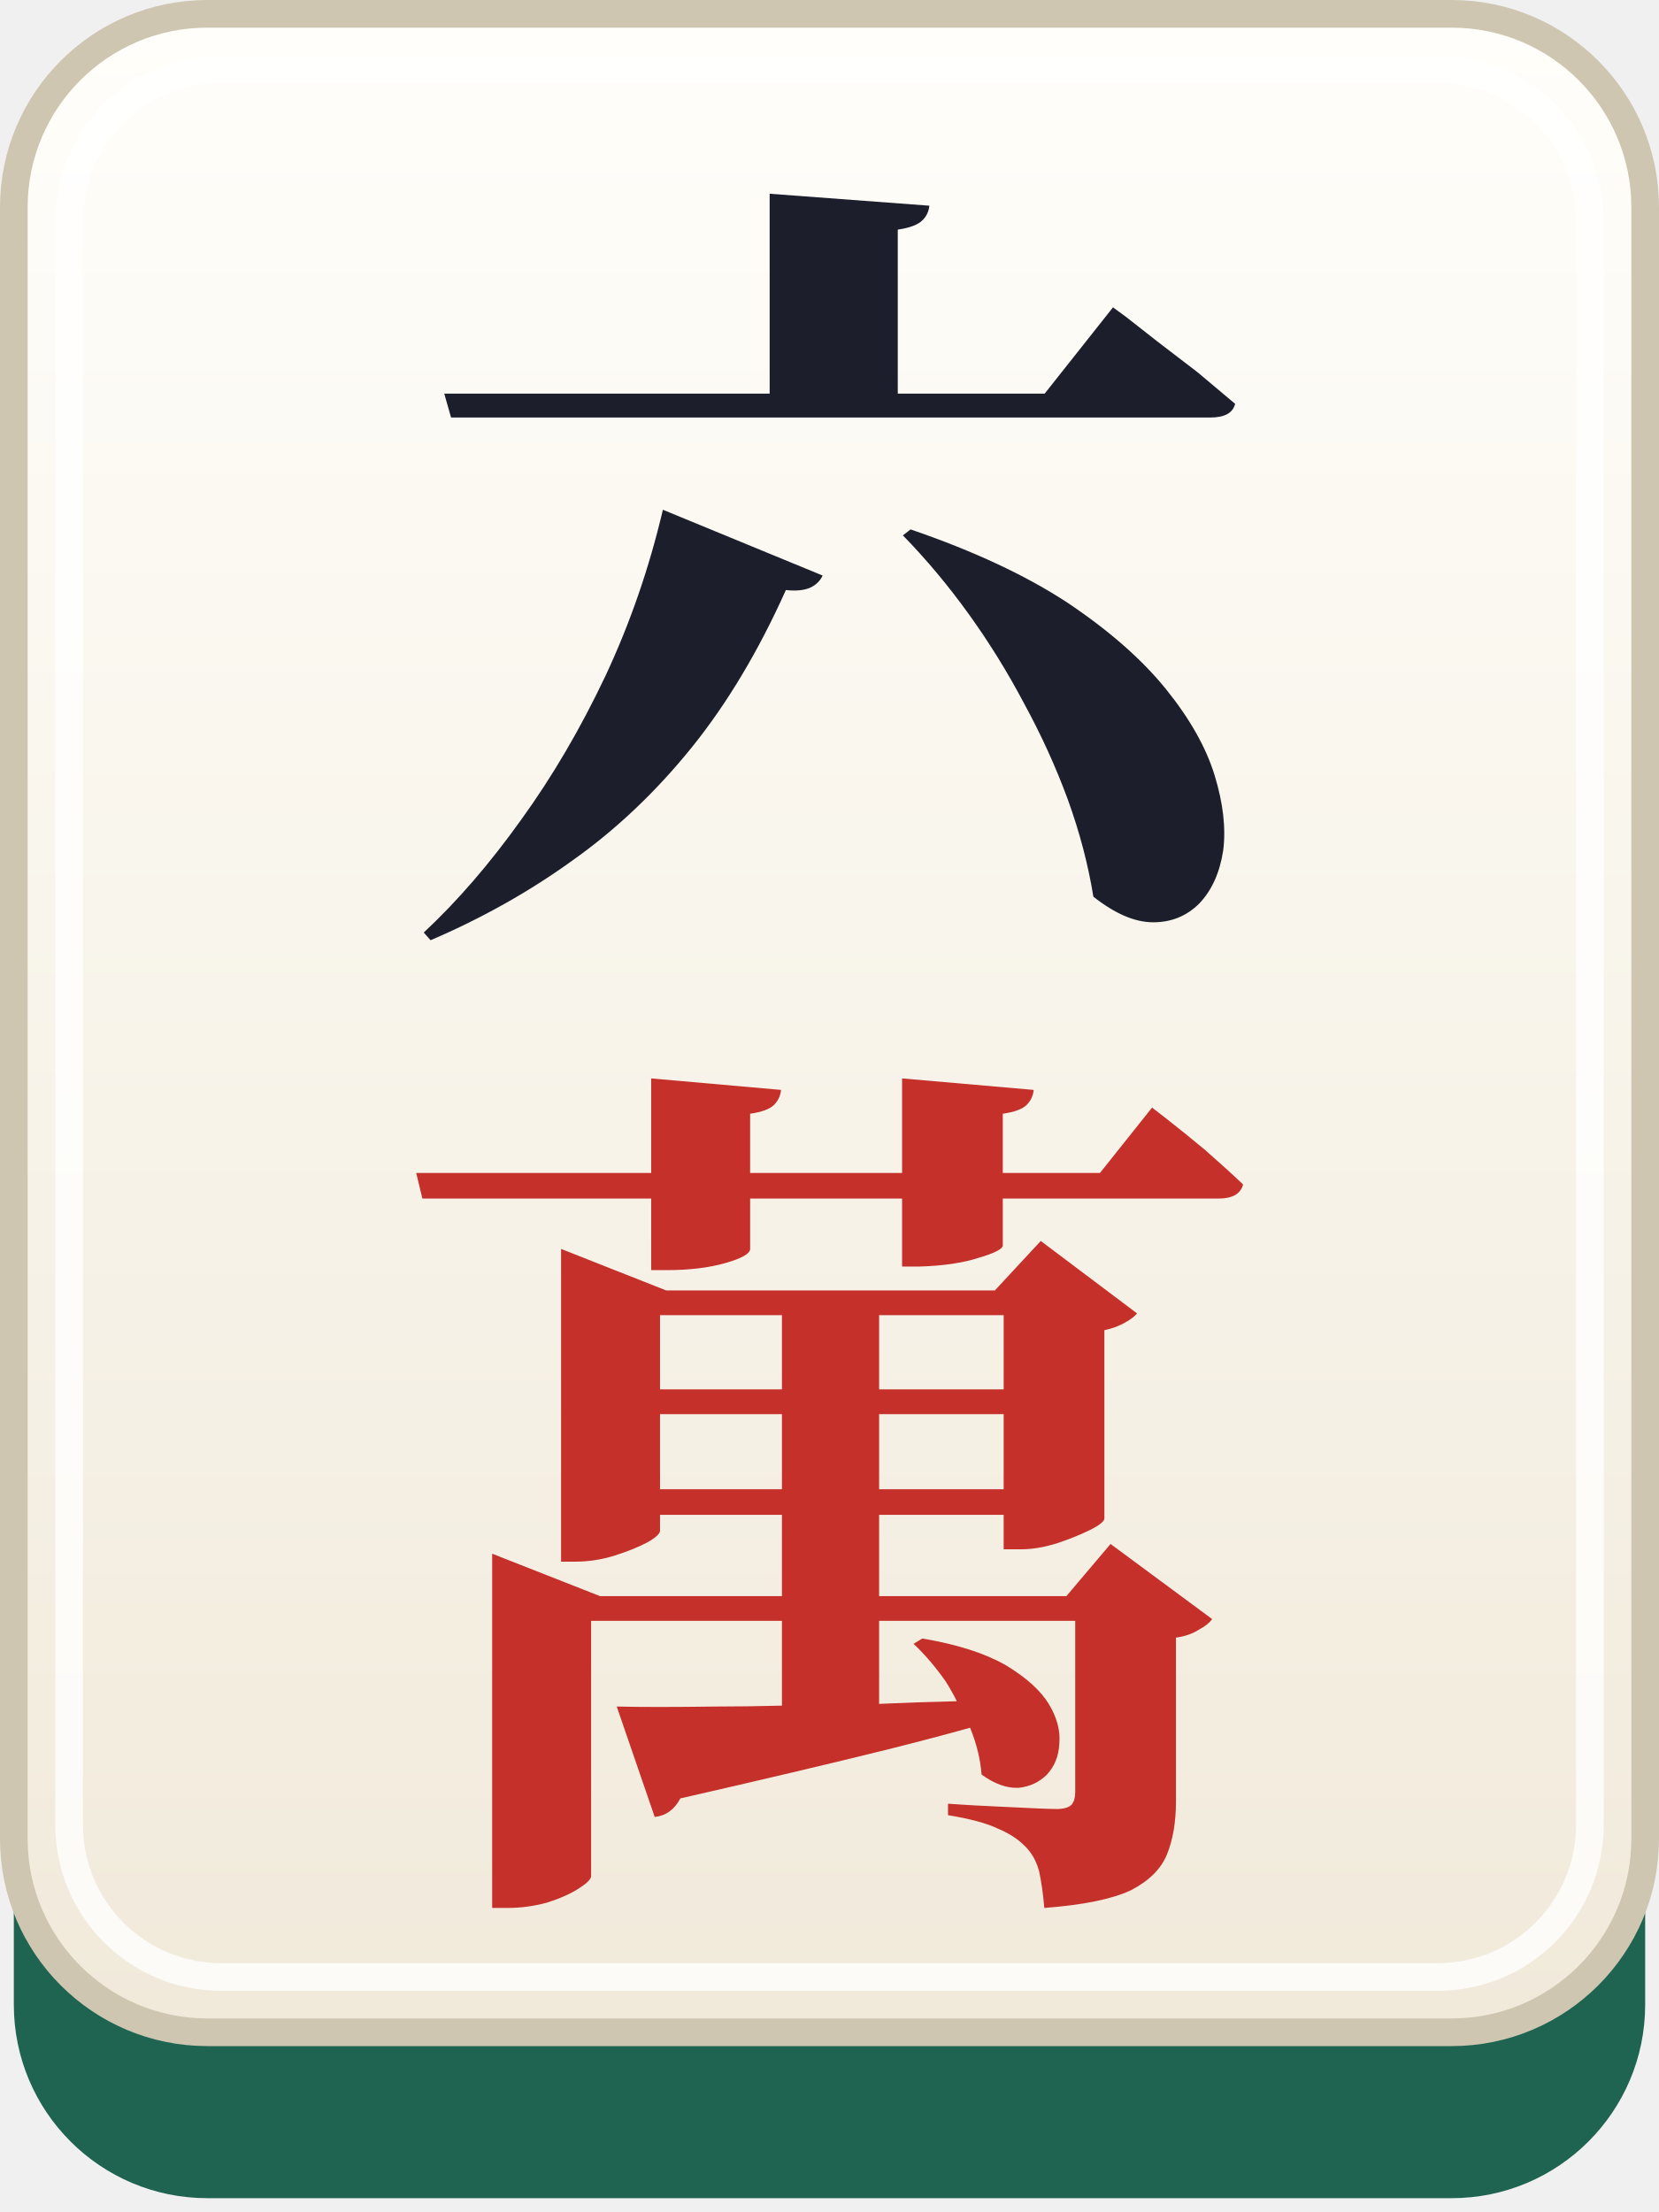
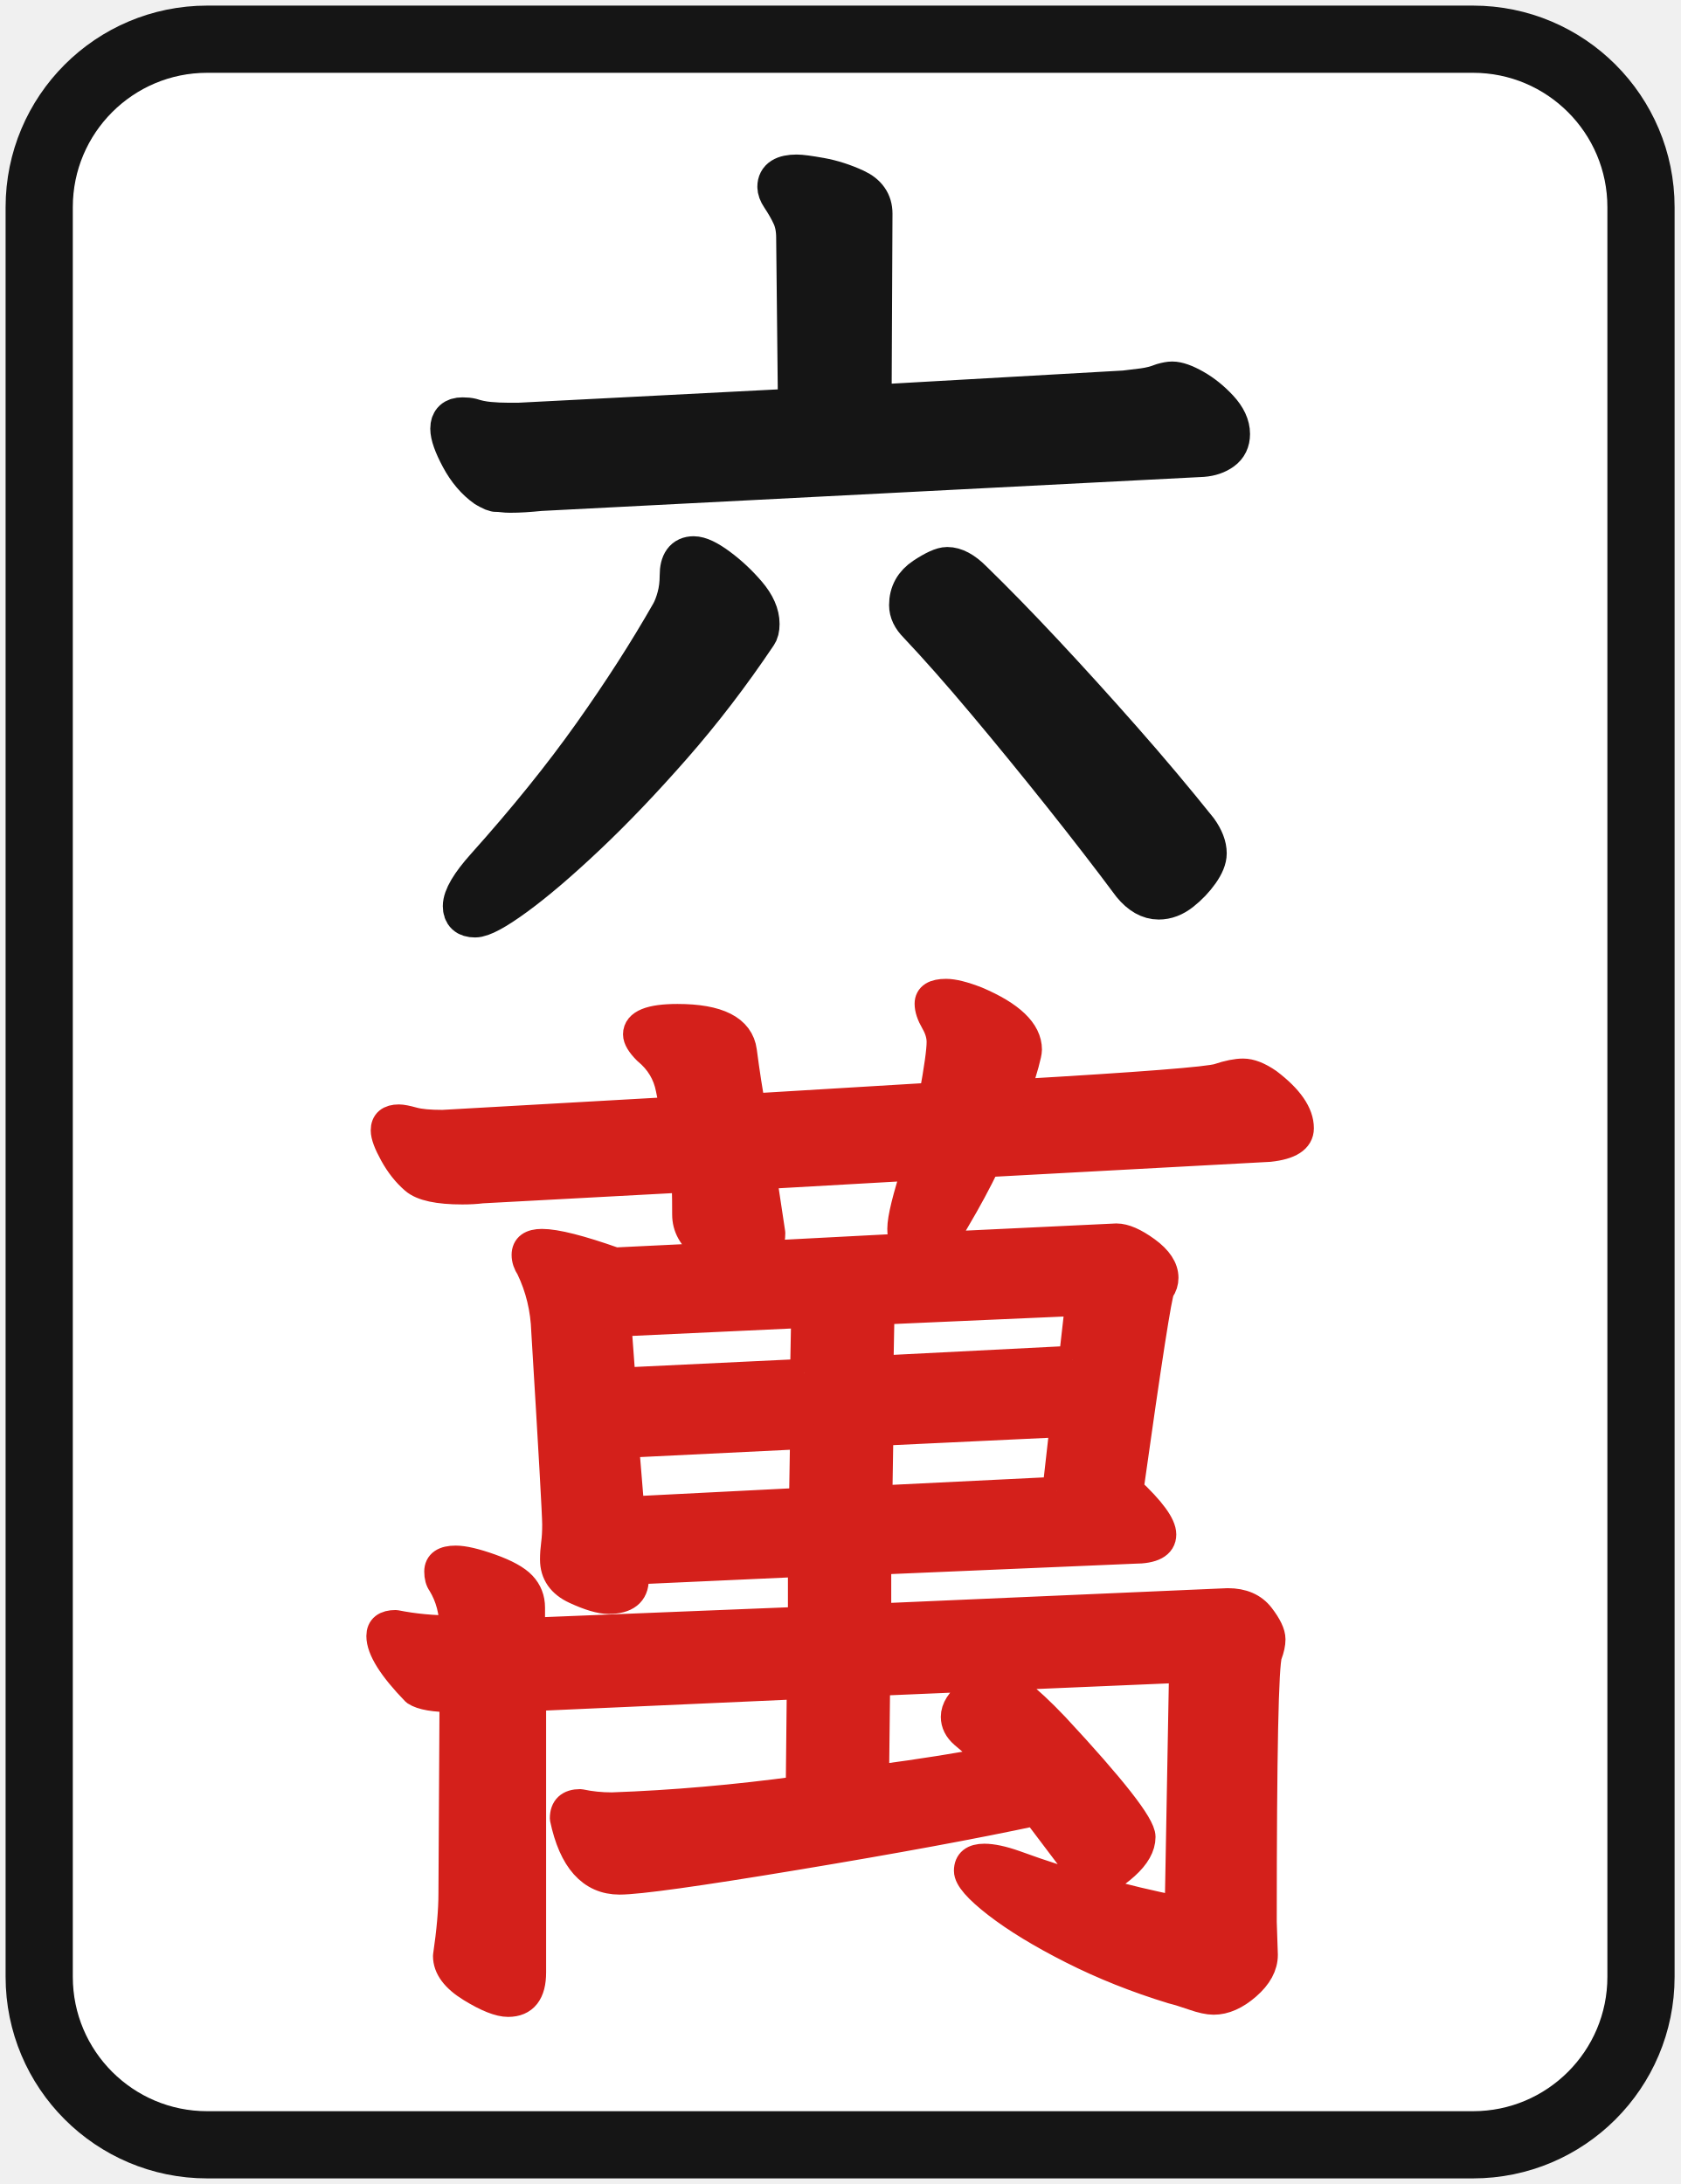
- <svg xmlns="http://www.w3.org/2000/svg" viewBox="0 0 60 80" width="60" height="80" role="img" aria-label="6만">
-   <defs>
-     <linearGradient id="f" x1="0" y1="0" x2="0" y2="1">
-       <stop offset="0" stop-color="#fffefa" />
-       <stop offset="1" stop-color="#f1eadb" />
-     </linearGradient>
-   </defs>
-   <rect x="0.5" y="3" width="59" height="76.5" rx="7" fill="#1f6450" />
-   <rect x="0.5" y="0.5" width="59" height="73" rx="7" fill="url(#f)" stroke="#cfc6b1" />
-   <rect x="2.5" y="2.5" width="55" height="69" rx="5.5" fill="none" stroke="#fff" stroke-opacity="0.8" />
-   <path fill="#1c1f2b" transform="translate(14.80 32.80) scale(0.3089)" d="M42.2-60.1L42.2-83.5L60.9-82.1Q60.8-81.1 60.1-80.4Q59.3-79.6 57.2-79.3L57.2-60.1L74.4-60.1L82.4-70.2L83.9-69.1Q85.3-68 87.6-66.2Q89.8-64.5 92.3-62.6Q94.7-60.6 96.7-58.9Q96.3-57.3 93.8-57.3L4.9-57.3L4.1-60.1L42.2-60.1M57.8-43.5L58.7-44.2Q69.8-40.4 77.1-35.6Q84.4-30.7 88.6-25.5Q92.8-20.3 94.3-15.4Q95.8-10.5 95.3-6.6Q94.7-2.7 92.5-0.4Q90.3 1.8 87.1 1.8Q83.9 1.8 80.1-1.2Q79.2-6.8 77.1-12.6Q75-18.3 72-23.8Q69.1-29.3 65.5-34.3Q61.9-39.3 57.8-43.5M29.7-46.5L48.4-38.8Q48-37.9 47-37.4Q45.9-36.9 44.1-37.1Q39.3-26.4 33.1-18.7Q26.8-10.9 19.2-5.5Q11.6 0 2.5 3.9L1.7 3Q7.6-2.5 13.1-10.2Q18.6-17.8 23-27.1Q27.3-36.3 29.7-46.5" />
-   <path fill="#c5302a" transform="translate(14.03 66.16) scale(0.3195)" d="M30.2-1.4L25.9-13.9Q29.9-13.8 37.1-13.9Q40.6-13.9 44.6-14L44.6-23.6L23-23.6L23 5.3Q23 5.8 21.6 6.7Q20.2 7.6 18 8.3Q15.8 8.9 13.5 8.9L11.8 8.9L11.8-31.2L24-26.4L44.6-26.4L44.6-35.6L30.8-35.6L30.8-33.8Q30.8-33.3 29.4-32.5Q27.9-31.7 25.7-31Q23.5-30.3 21.2-30.3L19.6-30.3L19.6-65.7L31.5-61L68.7-61L73.9-66.6L84.8-58.4Q84.4-57.9 83.5-57.4Q82.5-56.8 81.1-56.5L81.1-35.2Q81.1-34.7 79.5-33.9Q77.9-33.1 75.8-32.4Q73.6-31.7 71.7-31.7L69.7-31.7L69.7-35.6L55.6-35.6L55.6-26.4L76.8-26.4L81.8-32.3L93.3-23.8Q92.9-23.2 91.8-22.6Q90.7-21.9 89.2-21.7L89.2-3.1Q89.2 0.3 88.2 2.8Q87.2 5.3 84.1 6.9Q80.9 8.4 74.3 8.9Q74.1 6.5 73.7 4.7Q73.2 2.9 72 1.8Q70.9 0.7 69-0.1Q67.1-1 63.4-1.6L63.4-2.9L64.9-2.8Q66.4-2.7 68.6-2.6Q70.8-2.5 72.8-2.4Q74.8-2.3 75.7-2.3Q76.9-2.3 77.4-2.8Q77.8-3.3 77.8-4.2L77.8-23.6L55.6-23.6L55.6-14.2Q59.9-14.4 64.4-14.5Q63.8-15.7 63.1-16.8Q61.4-19.2 59.5-21L60.5-21.6Q66.4-20.6 69.9-18.6Q73.4-16.5 74.8-14.2Q76.2-11.9 76-9.7Q75.9-7.6 74.6-6.2Q73.3-4.9 71.4-4.7Q69.4-4.6 67.2-6.2Q67-8.8 65.9-11.5Q61.6-10.3 56.4-9Q46.7-6.6 33.1-3.5Q32.1-1.6 30.2-1.4M3.9-71.4L3.2-74.3L29.8-74.3L29.8-85L44.5-83.7Q44.4-82.7 43.7-82Q43-81.3 41-81L41-74.3L58.2-74.3L58.2-85L73.1-83.7Q73-82.7 72.3-82Q71.6-81.3 69.6-81L69.6-74.3L80.6-74.3L86.5-81.7L88.3-80.3Q90.1-78.9 92.5-76.9Q94.9-74.8 96.8-73Q96.4-71.4 94-71.4L69.6-71.4L69.6-66.1Q69.6-65.5 66.9-64.7Q64.1-63.8 60-63.7L58.2-63.7L58.2-71.4L41-71.4L41-65.7Q41-64.9 38.2-64.1Q35.4-63.3 31.6-63.3L29.8-63.3L29.8-71.4L3.9-71.4M69.7-38.5L69.7-47L55.6-47L55.6-38.5L69.7-38.5M69.7-58.2L55.6-58.2L55.6-49.8L69.7-49.8L69.7-58.2M30.8-38.5L44.6-38.5L44.6-47L30.8-47L30.8-38.5M30.8-49.8L44.6-49.8L44.6-58.2L30.8-58.2" />
+ <svg xmlns="http://www.w3.org/2000/svg" viewBox="0 0 60 78" width="60" height="78" role="img" aria-label="6만">
+   <rect x="1.4" y="1.4" width="57.2" height="75.2" rx="6" fill="#fff" stroke="#151515" stroke-width="2.4" />
+   <path fill="#151515" stroke="#151515" stroke-width="4.38" stroke-linejoin="round" transform="translate(14.05 31.34) scale(0.32)" d="M90.80-2.70Q90.80-3.90 89.80-5.30Q85.80-10.30 81.35-15.35Q76.90-20.40 72.60-25Q68.30-29.60 64.60-33.20Q63.10-34.70 61.80-34.70Q61-34.70 59.25-33.55Q57.50-32.40 57.50-30.40Q57.50-29.30 58.50-28.30Q61.90-24.70 66.10-19.70Q70.30-14.70 74.60-9.30Q78.90-3.90 82.40 0.80Q83.80 2.50 85.40 2.50Q86.70 2.50 87.90 1.55Q89.10 0.60 89.95-0.60Q90.80-1.80 90.80-2.70M9.10 4.50Q10.30 4.50 13.65 2.05Q17-0.40 21.55-4.70Q26.10-9 31.10-14.70Q36.10-20.40 40.60-27.10Q40.90-27.50 40.90-28.30Q40.90-29.90 39.45-31.60Q38-33.30 36.25-34.60Q34.50-35.90 33.50-35.90Q31.90-35.90 31.90-33.70Q31.90-32.40 31.60-31.30Q31.30-30.20 30.90-29.50Q27.20-23 22.20-15.95Q17.20-8.90 10.30-1.20Q7.70 1.70 7.70 3.20Q7.70 4.50 9.10 4.50M16.40-43.10L90.30-46.90Q91.60-47 92.50-47.65Q93.40-48.30 93.40-49.50Q93.40-50.90 92.10-52.30Q90.80-53.70 89.30-54.55Q87.80-55.40 86.90-55.40Q86.50-55.40 85.80-55.20Q84.80-54.80 83.65-54.65Q82.50-54.50 81.60-54.40L53.40-52.80L53.50-74.10Q53.50-76 51.55-76.90Q49.60-77.80 47.65-78.15Q45.70-78.50 45-78.50Q42.80-78.50 42.80-77.10Q42.80-76.60 43.20-76Q44-74.80 44.45-73.80Q44.90-72.80 44.90-71.40L45.10-52.40L14-50.80L12.80-50.80Q11.70-50.80 10.65-50.90Q9.60-51 8.70-51.30Q8.30-51.40 7.70-51.40Q6.30-51.40 6.30-50.10Q6.30-49 7.45-46.85Q8.60-44.70 10.30-43.50Q10.50-43.40 10.75-43.25Q11-43.10 11.40-43Q11.80-43 12.20-42.95Q12.60-42.90 13-42.90Q13.80-42.90 14.60-42.95Q15.40-43 16.40-43.10" />
+   <path fill="#d4201b" stroke="#d4201b" stroke-width="2.56" stroke-linejoin="round" transform="translate(10.54 67.75) scale(0.39)" d="M19.50 9.70Q21.70 9.70 21.70 6.90L21.70-18.30L46.30-19.40L46.20-9.80Q37.40-8.60 29-8.30Q27.50-8.30 26.10-8.60Q24.60-8.60 24.60-7.20Q25.80-1.50 29.70-1.50Q32.30-1.50 45.85-3.75Q59.40-6 67.80-7.80L71.20-3.30Q72.40-1.50 73.50-1.50Q74.50-1.50 76-2.85Q77.50-4.20 77.50-5.50Q77.50-7.10 69.60-15.60Q65.60-19.80 64.10-19.80Q63.20-19.80 61.80-18.70Q60.40-17.60 60.40-16.50Q60.40-15.60 61.20-14.90Q63-13.40 63.80-12.50Q59.80-11.70 53.10-10.80L53.20-19.70L81.30-20.90L80.90 1.20Q73.30-0.30 65.90-3Q64.20-3.60 63.10-3.60Q61.60-3.60 61.60-2.40Q61.60-1.40 64.25 0.65Q66.90 2.70 71.15 4.85Q75.40 7 80.30 8.50Q81.10 8.70 82.25 9.10Q83.40 9.50 84.10 9.50Q85.60 9.50 87.15 8.15Q88.70 6.80 88.70 5.30L88.60 2.30Q88.60-20.90 89.10-22.20Q89.40-23 89.40-23.60Q89.40-24.40 88.40-25.70Q87.40-27 85.40-27L53.30-25.60L53.30-30.80L76.80-31.80Q79.40-31.80 79.40-33.20Q79.40-34.50 76.40-37.30Q78.90-55.10 79.25-55.60Q79.60-56.10 79.60-56.70Q79.60-58 77.95-59.20Q76.30-60.40 75.20-60.40L58.40-59.60Q59.50-60.20 60.50-62Q62.10-64.70 63.30-67.20L89.20-68.60Q92-68.90 92-70.40Q92-72.40 89.10-74.60Q87.80-75.50 86.80-75.50Q85.90-75.50 84.55-75.05Q83.20-74.60 66-73.60Q67.10-77 67.10-77.60Q67.10-80.10 62.40-82.10Q60.60-82.80 59.60-82.80Q58-82.80 58-81.80Q58-81.10 58.55-80.15Q59.10-79.20 59.10-78.30Q59.10-77.10 58.40-73.30L41.80-72.30Q41.40-74.40 41-77.45Q40.60-80.50 35-80.50Q31.30-80.50 31.30-79Q31.30-78.40 32.20-77.50Q33.90-76.10 34.30-74L34.70-72L13.50-70.80Q11.70-70.80 10.80-71.05Q9.90-71.30 9.50-71.30Q8.20-71.30 8.20-70.20Q8.20-69.50 9-68.05Q9.80-66.60 10.90-65.65Q12-64.70 15.30-64.70Q16.30-64.70 17.10-64.80L35.70-65.80Q35.80-65.50 35.80-62.50Q35.80-60.80 37.40-59.60Q38.40-59 39.60-58.70L29.30-58.20Q24.50-59.90 22.60-59.90Q21.10-59.90 21.10-58.80Q21.10-58.20 21.50-57.60Q22.80-54.90 22.90-51.80Q23.90-35.40 23.90-34.10Q23.90-33.10 23.80-32.35Q23.70-31.60 23.70-30.90Q23.70-29 25.65-28.10Q27.60-27.20 28.70-27.20Q31.10-27.20 31.10-29.10L31-29.90L46.40-30.60L46.40-25.30L21.60-24.30L21.60-26.50Q21.60-27.70 20.80-28.55Q20-29.40 17.90-30.15Q15.80-30.90 14.70-30.90Q13.10-30.90 13.10-29.80Q13.10-29.10 13.40-28.70Q14.50-26.90 14.50-24.50Q11.70-24.50 9.20-25Q7.80-25 7.80-23.90Q7.80-22.10 11-18.80Q11.90-18.20 14.50-18.20L14.40-0.30Q14.40 2 13.90 5.40Q13.90 7 16.10 8.35Q18.30 9.70 19.50 9.70M46.60-48L29.90-47.20L29.50-52.60L46.70-53.40L46.60-48M46.50-36.20L30.70-35.40L30.20-41.50L46.60-42.30L46.50-36.20M69.70-37.20L53.40-36.40L53.50-42.60L70.40-43.40L69.70-37.20M71.20-49.20L53.50-48.30L53.60-53.70L71.80-54.50L71.20-49.20M56.10-59.50L42.70-58.80Q43.60-59.40 43.60-60.80L42.80-66.10L56.90-66.90Q55.50-62.60 55.50-61.20Q55.50-60 56.10-59.50" />
</svg>
